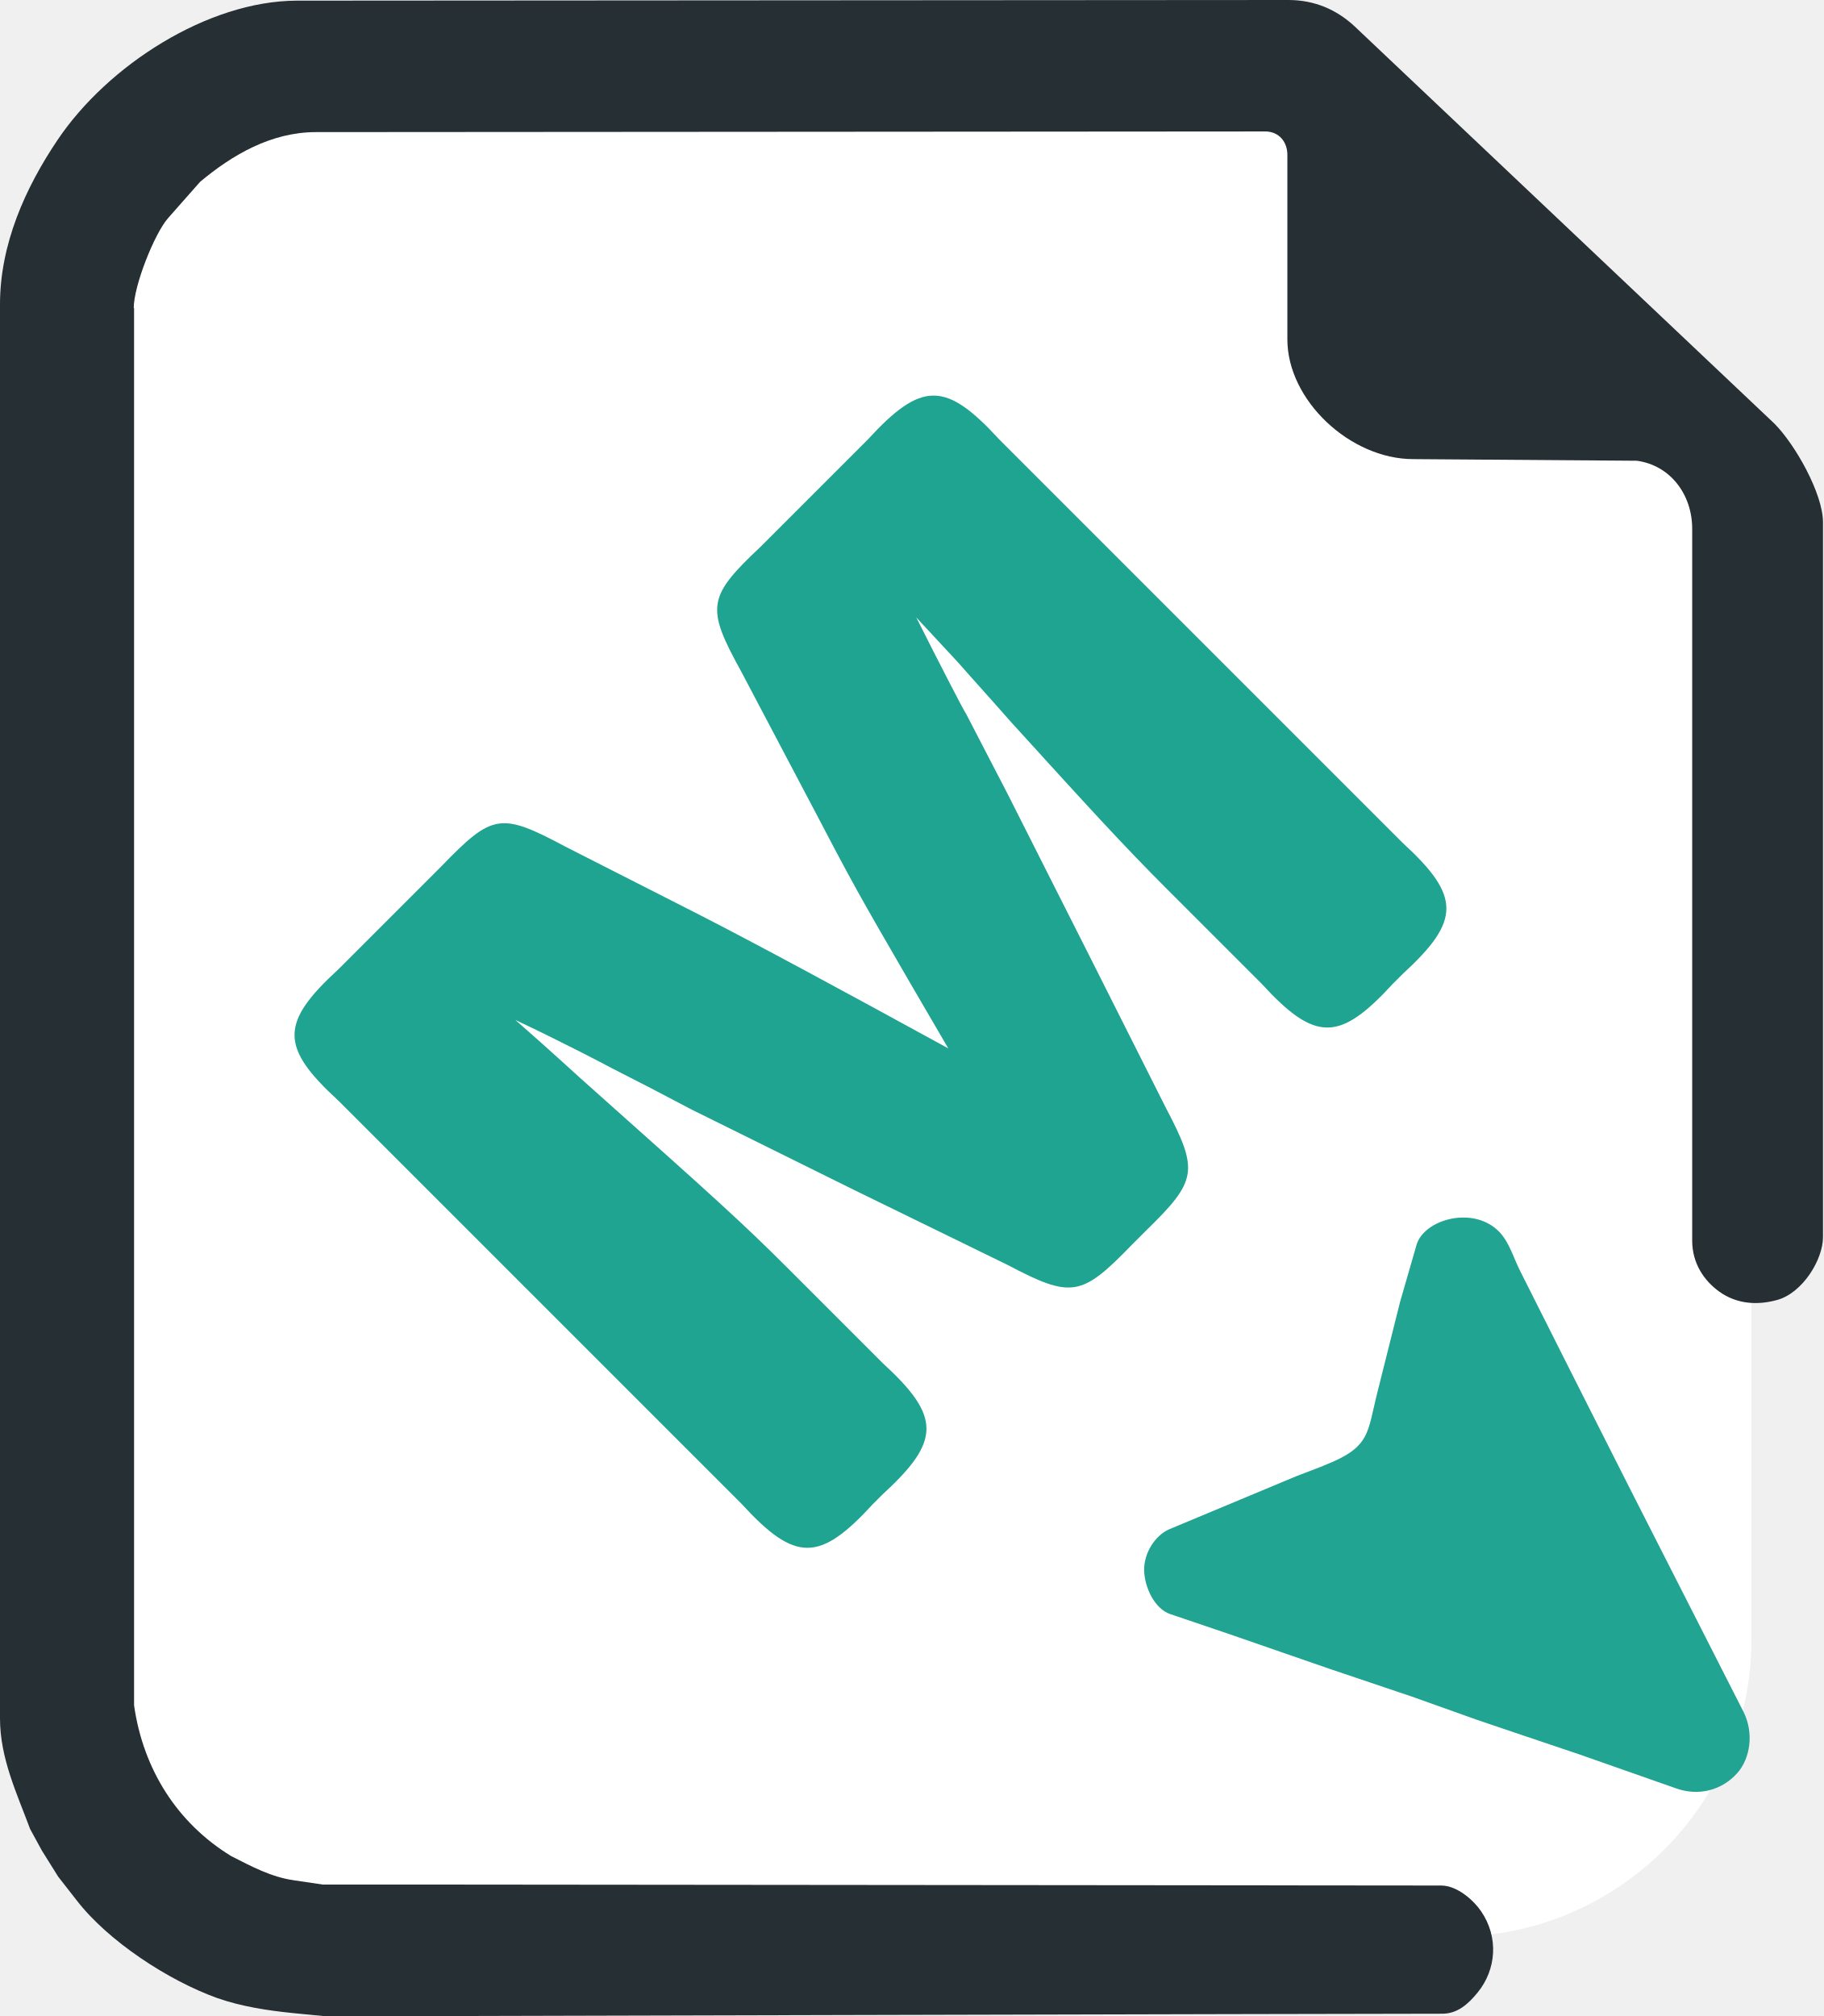
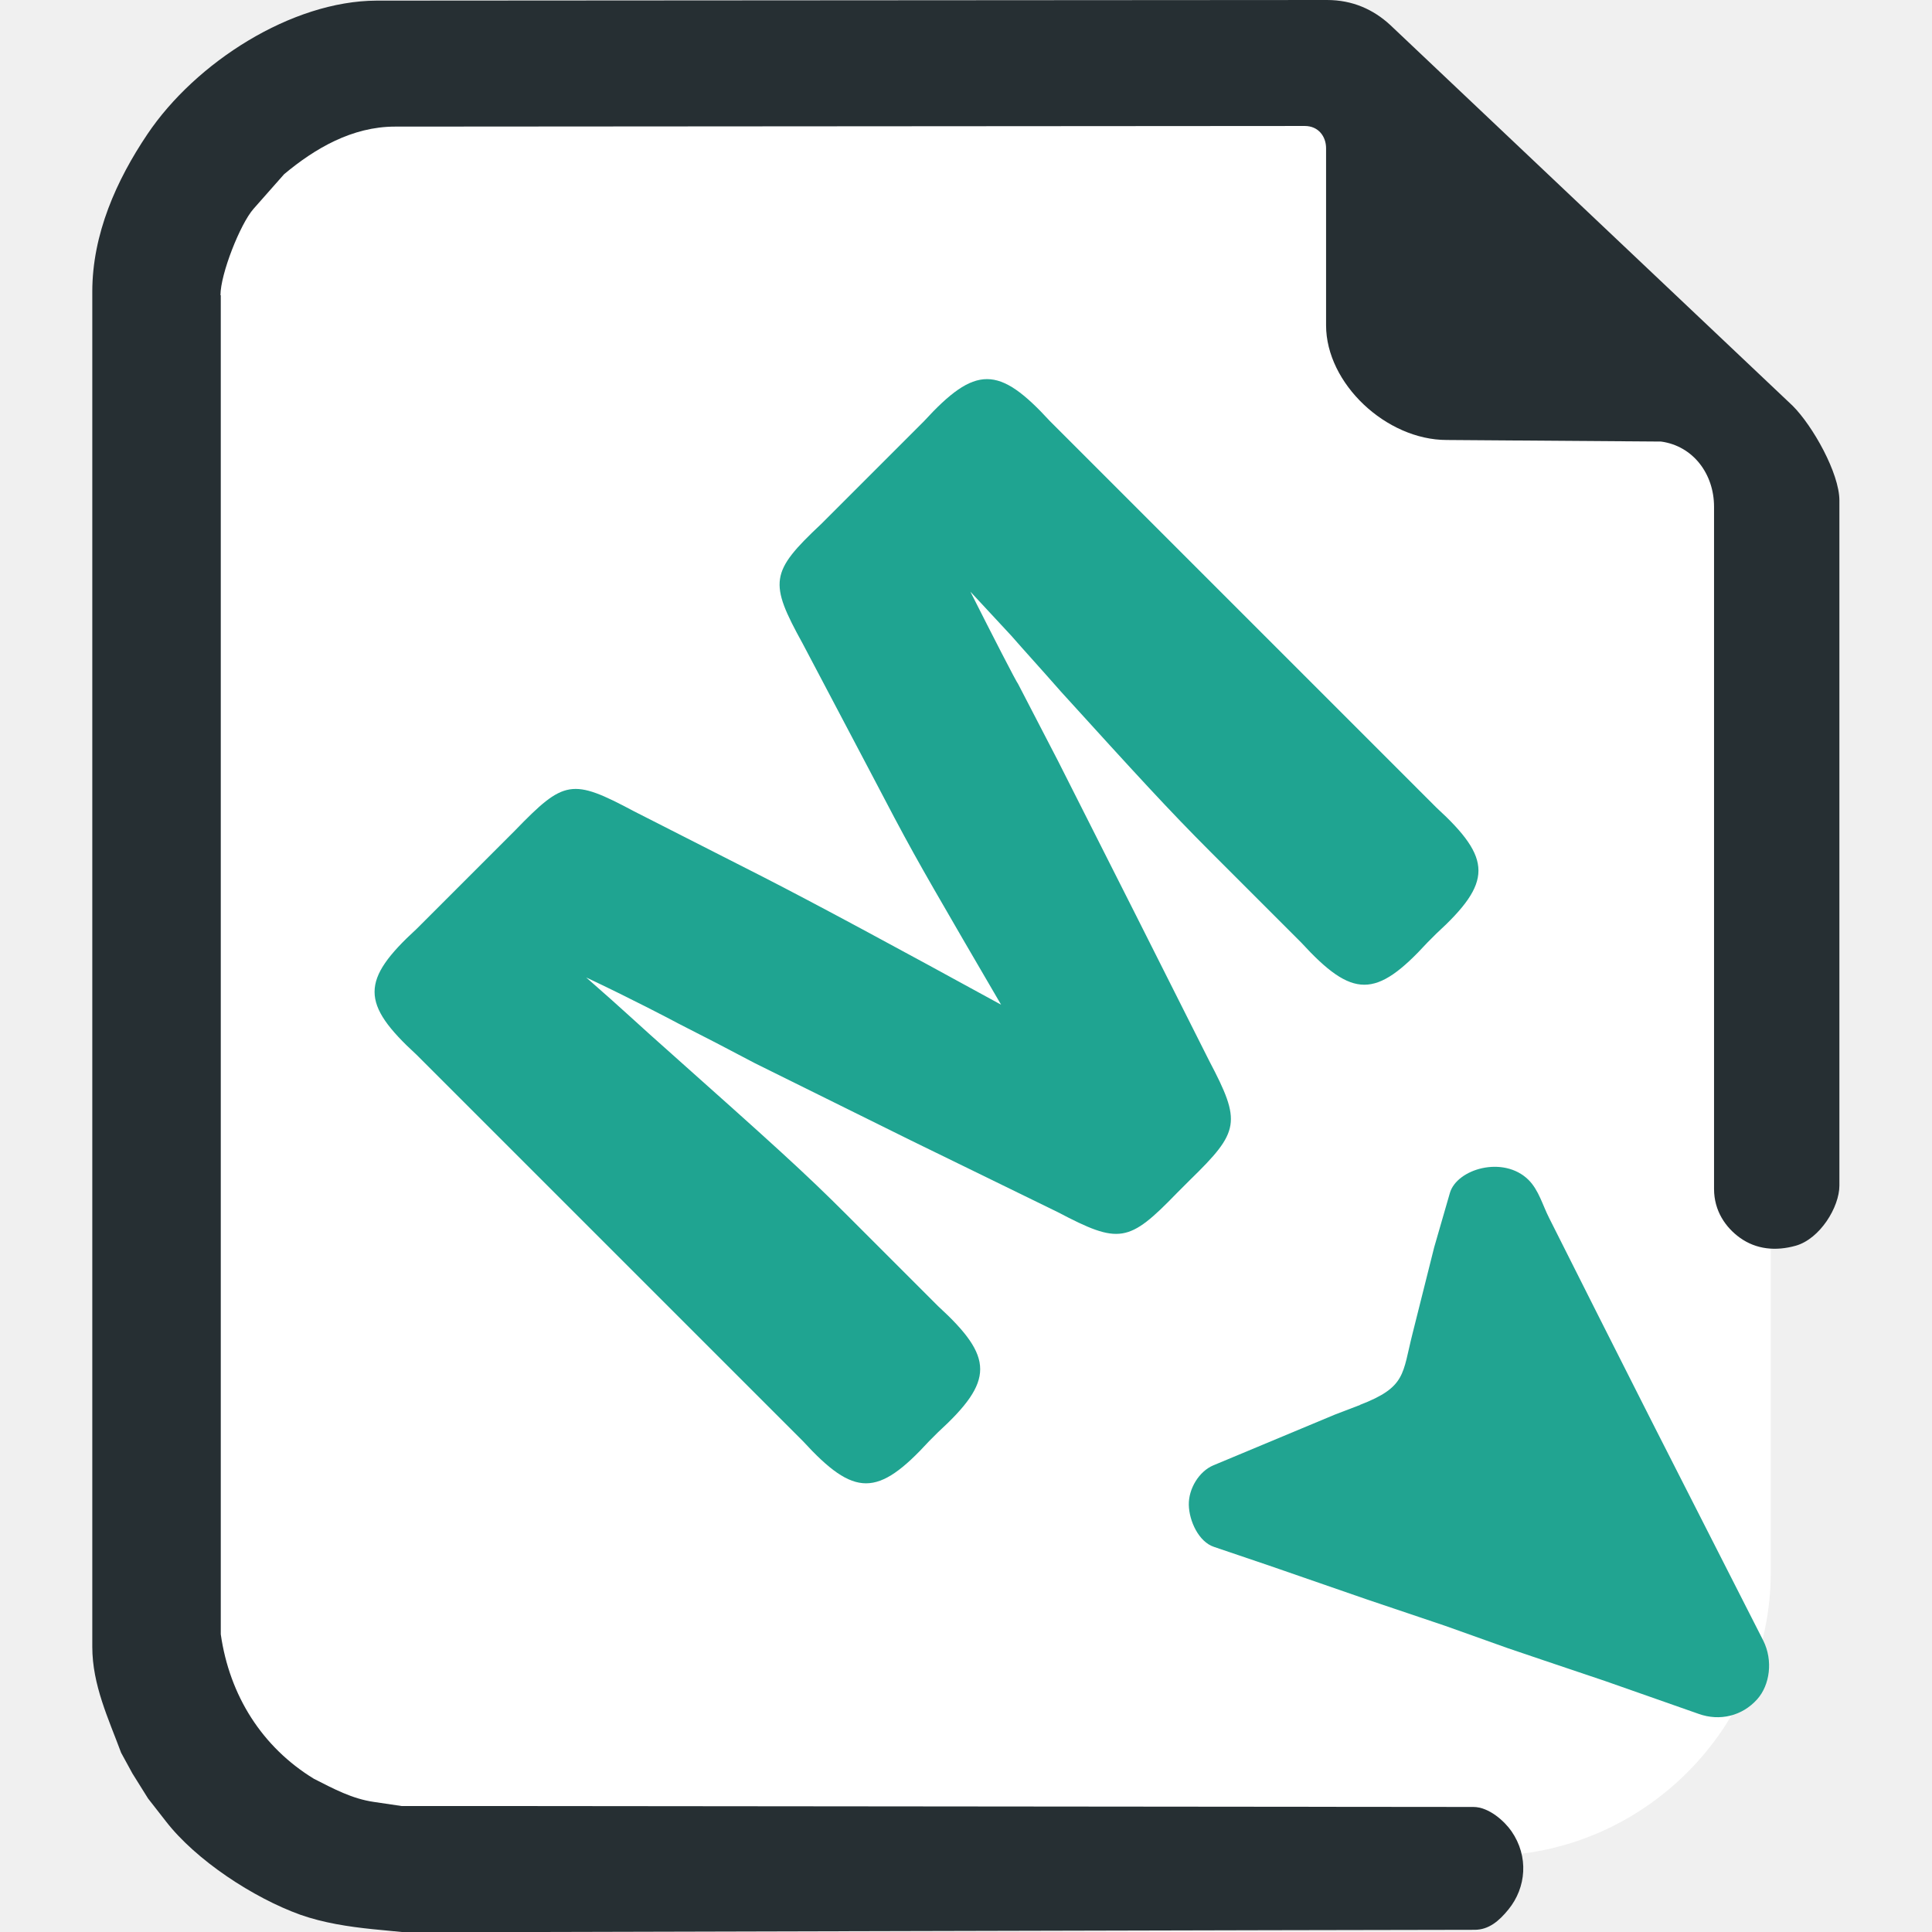
- <svg xmlns="http://www.w3.org/2000/svg" id="Layer_1" version="1.1" viewBox="0 0 55.76 61.65">
+ <svg xmlns="http://www.w3.org/2000/svg" id="Layer_1" version="1.1" viewBox="-2.945 0 61.65 61.65">
  <defs>
    <style>
      .st0 {
        fill: #fff;
      }

      .st1 {
        fill: #1fa491;
      }

      .st2 {
        fill: #21a491;
      }

      .st3 {
        fill: #262f33;
      }
    </style>
  </defs>
  <path class="st0" d="M46.74,7.86c2.17,2.05,4.39,4.1,6.82,5.86v36.44c0,4.98-4.08,9.06-9.06,9.06H11.57c-4.98,0-9.06-4.08-9.06-9.06V11.55C2.51,6.56,6.59,2.49,11.57,2.49h30.01c1.57,1.92,3.36,3.68,5.15,5.37h.01Z" />
  <path class="st3" d="M4.09,9.42c0-.68.63-2.27,1.05-2.75l.98-1.11c.98-.82,2.17-1.52,3.54-1.52l29.03-.02c.44,0,.68.34.68.71v5.65c0,1.86,1.92,3.66,3.85,3.66l6.84.05c1.02.14,1.69,1.03,1.69,2.08v21.77c0,.7.37,1.23.83,1.56.52.37,1.14.43,1.78.25.77-.22,1.39-1.23,1.39-1.92V15.97c0-.87-.85-2.38-1.49-3.02L41.42.8c-.54-.5-1.21-.8-2.02-.8L9.07.02C6.36.03,3.3,1.99,1.76,4.28.77,5.75,0,7.47,0,9.31v43.24c0,1.22.52,2.3.92,3.38l.36.66.5.8.57.73c.96,1.24,2.79,2.44,4.29,2.98.74.26,1.53.38,2.31.46l1.03.1s31.26-.08,34.13-.08c.45,0,.78-.28,1.08-.65.57-.7.65-1.69.1-2.49-.22-.32-.72-.78-1.22-.78l-32.03-.03h-2.17l-.88-.13c-.7-.1-1.29-.42-1.92-.74-1.65-1.01-2.69-2.65-2.97-4.61V9.4v.02Z" />
  <path class="st2" d="M40.46,44.83l-.81.31-3.88,1.62c-.45.19-.79.74-.78,1.26s.32,1.18.8,1.34l1.77.6,3.09,1.07,2.52.85,1.99.71,1.18.4,1.93.65,2.99,1.05c.67.24,1.39.07,1.87-.47.4-.45.51-1.23.19-1.87l-3.44-6.76-.39-.77-1.44-2.85-1.56-3.1c-.21-.41-.33-.89-.66-1.22-.8-.79-2.29-.35-2.51.42l-.5,1.73-.69,2.75c-.33,1.3-.2,1.71-1.68,2.28h0Z" />
  <path class="st1" d="M29.32,20.28c.41.47.95,1.06,1.59,1.79,2.4,2.64,3.43,3.77,4.78,5.12l2.89,2.89c1.64,1.79,2.38,1.79,4.02,0l.29-.29c1.79-1.64,1.79-2.38,0-4.02l-12.33-12.33c-1.64-1.79-2.38-1.79-4.02,0l-3.28,3.28c-1.64,1.54-1.67,1.86-.59,3.82l2.13,4.04c1.28,2.45,1.48,2.8,2.97,5.37l1.23,2.11c-3.36-1.84-5.9-3.21-7.62-4.09l-4.09-2.08c-1.99-1.06-2.23-1.01-3.8.61l-3.14,3.14c-1.79,1.64-1.79,2.38,0,4.02l12.33,12.33c1.64,1.79,2.38,1.79,4.02,0l.29-.29c1.79-1.64,1.79-2.38,0-4.02l-2.89-2.89c-1.4-1.4-2.28-2.19-5.96-5.47-.37-.32-1.2-1.1-2.38-2.13,1.4.66,2.72,1.35,2.94,1.47.81.41,1.62.83,2.45,1.27l4.95,2.45,4.71,2.3c1.96,1.03,2.26.98,3.8-.61l.42-.42c1.59-1.55,1.64-1.84.61-3.8l-2.33-4.63-2.5-4.95-1.27-2.45c-.05-.05-.83-1.57-1.52-2.94,0,0,1.3,1.4,1.3,1.4Z" />
</svg>
